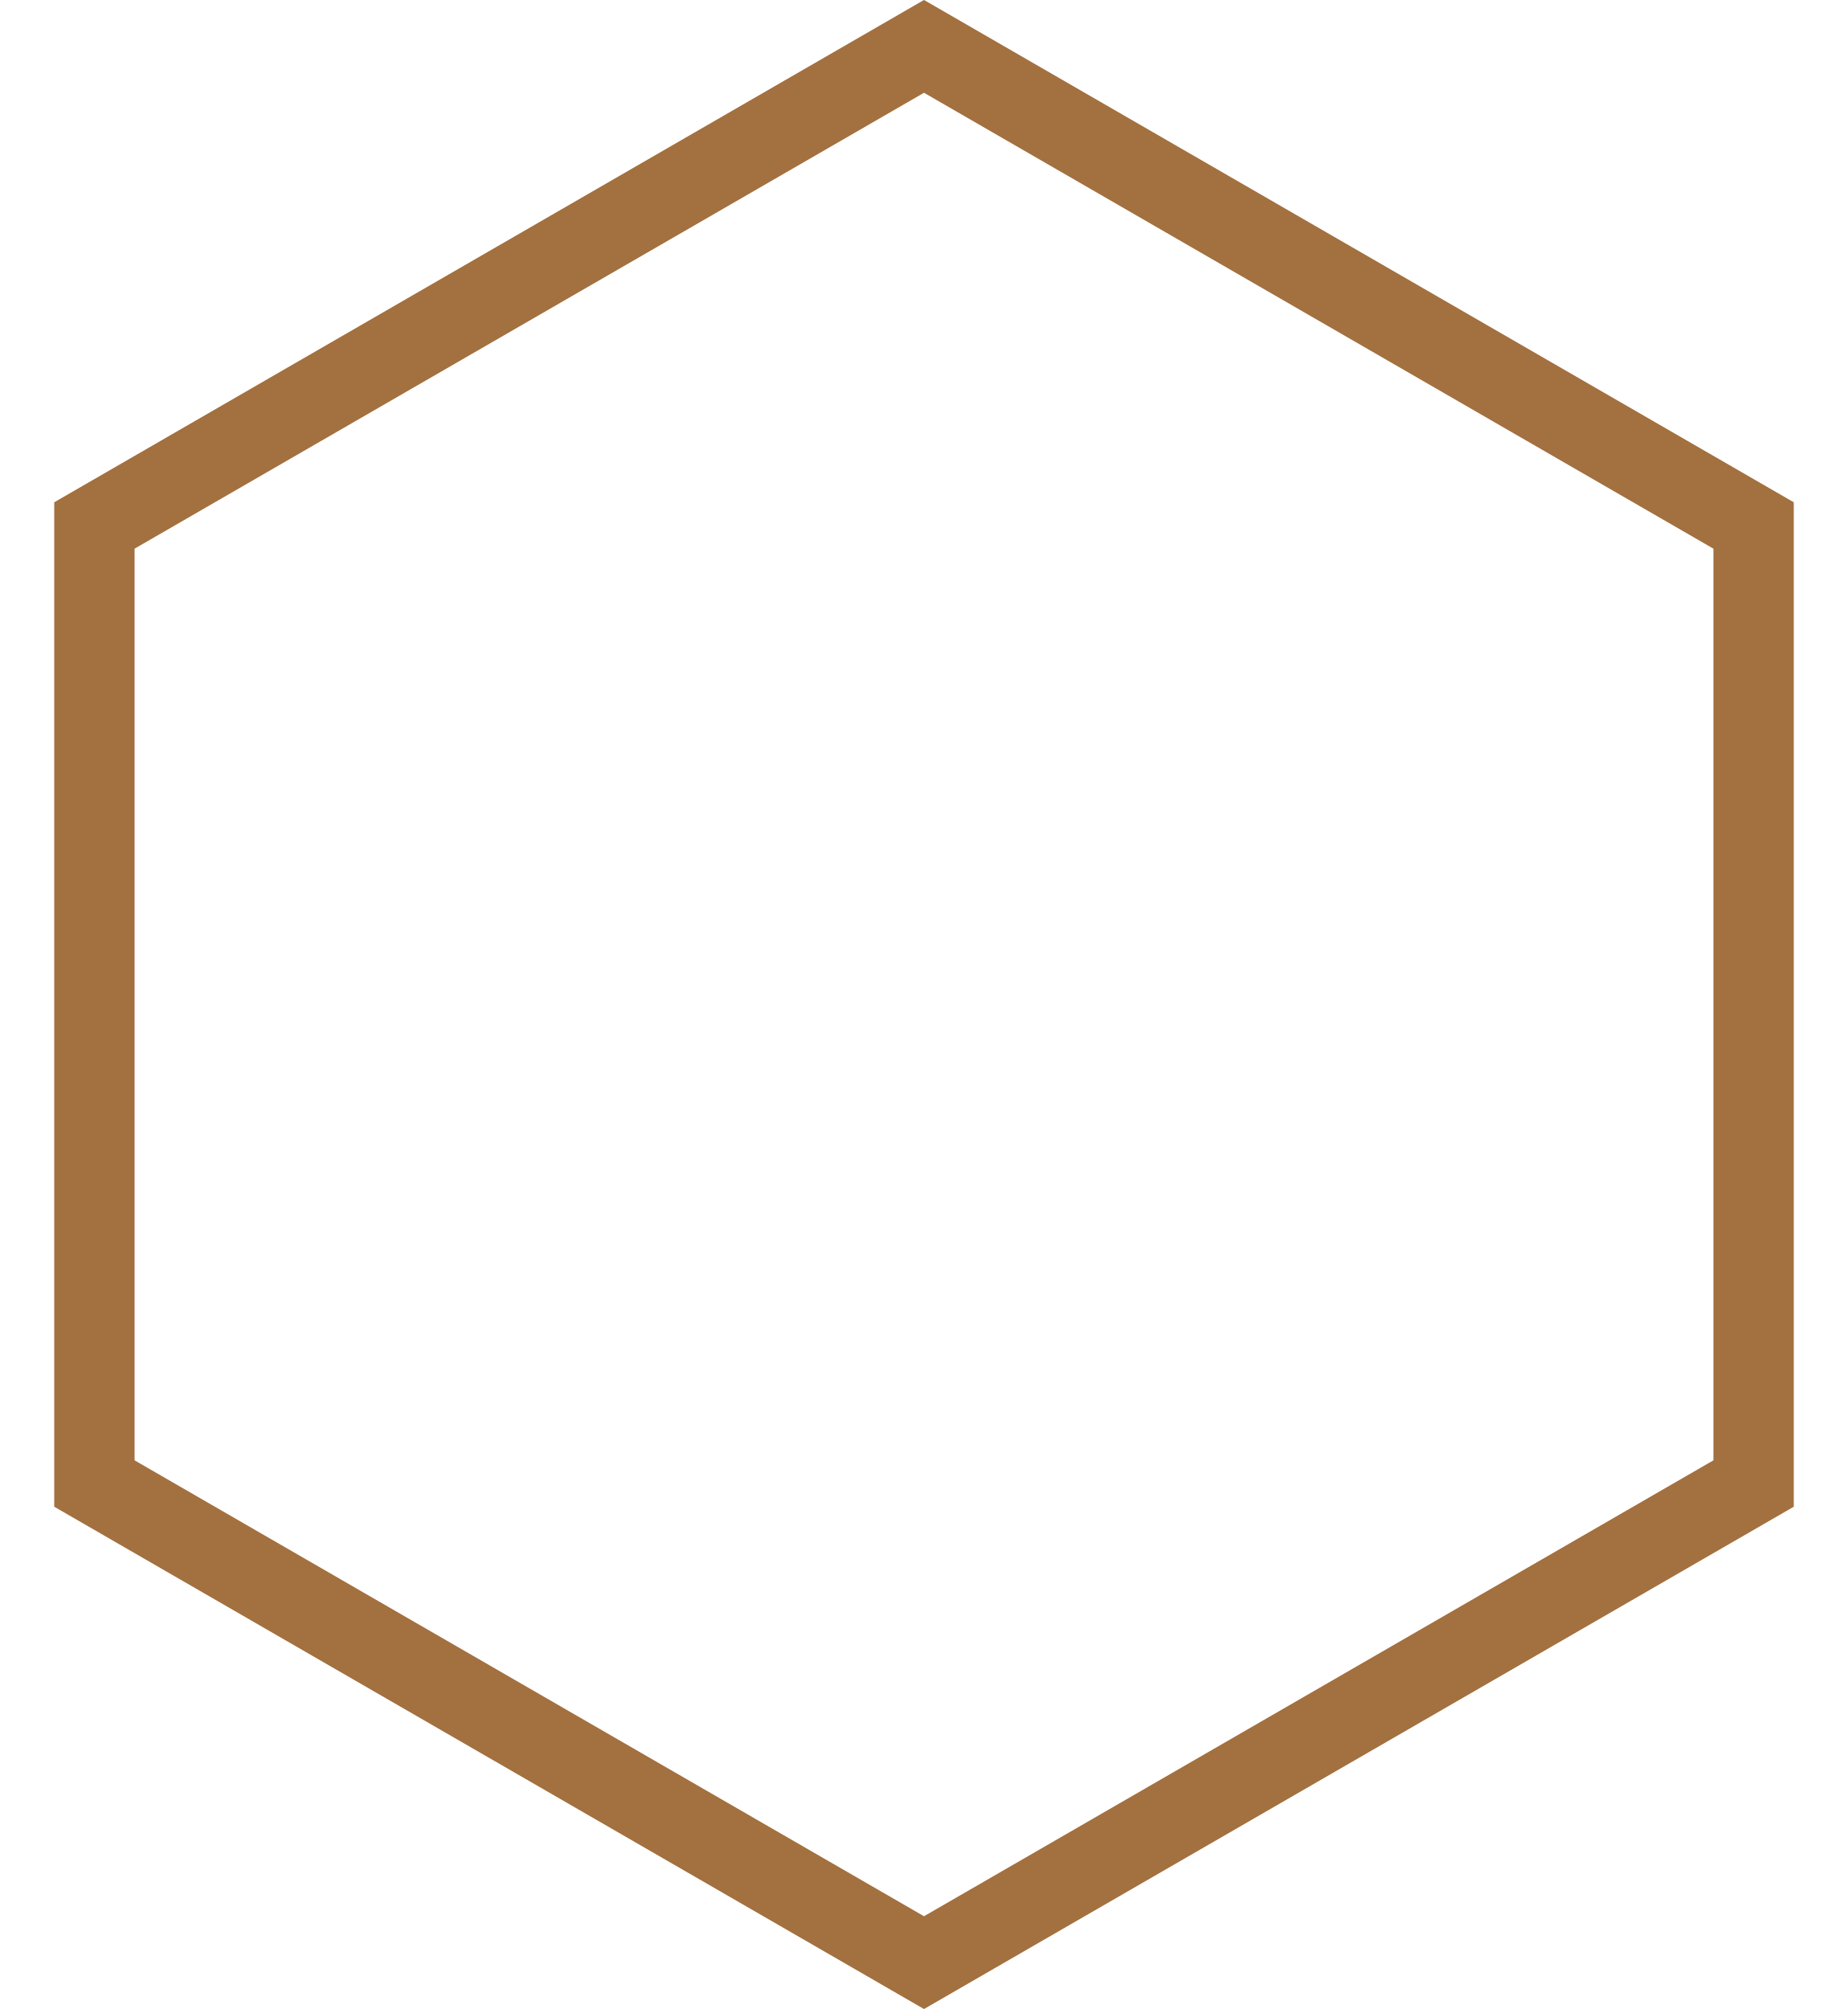
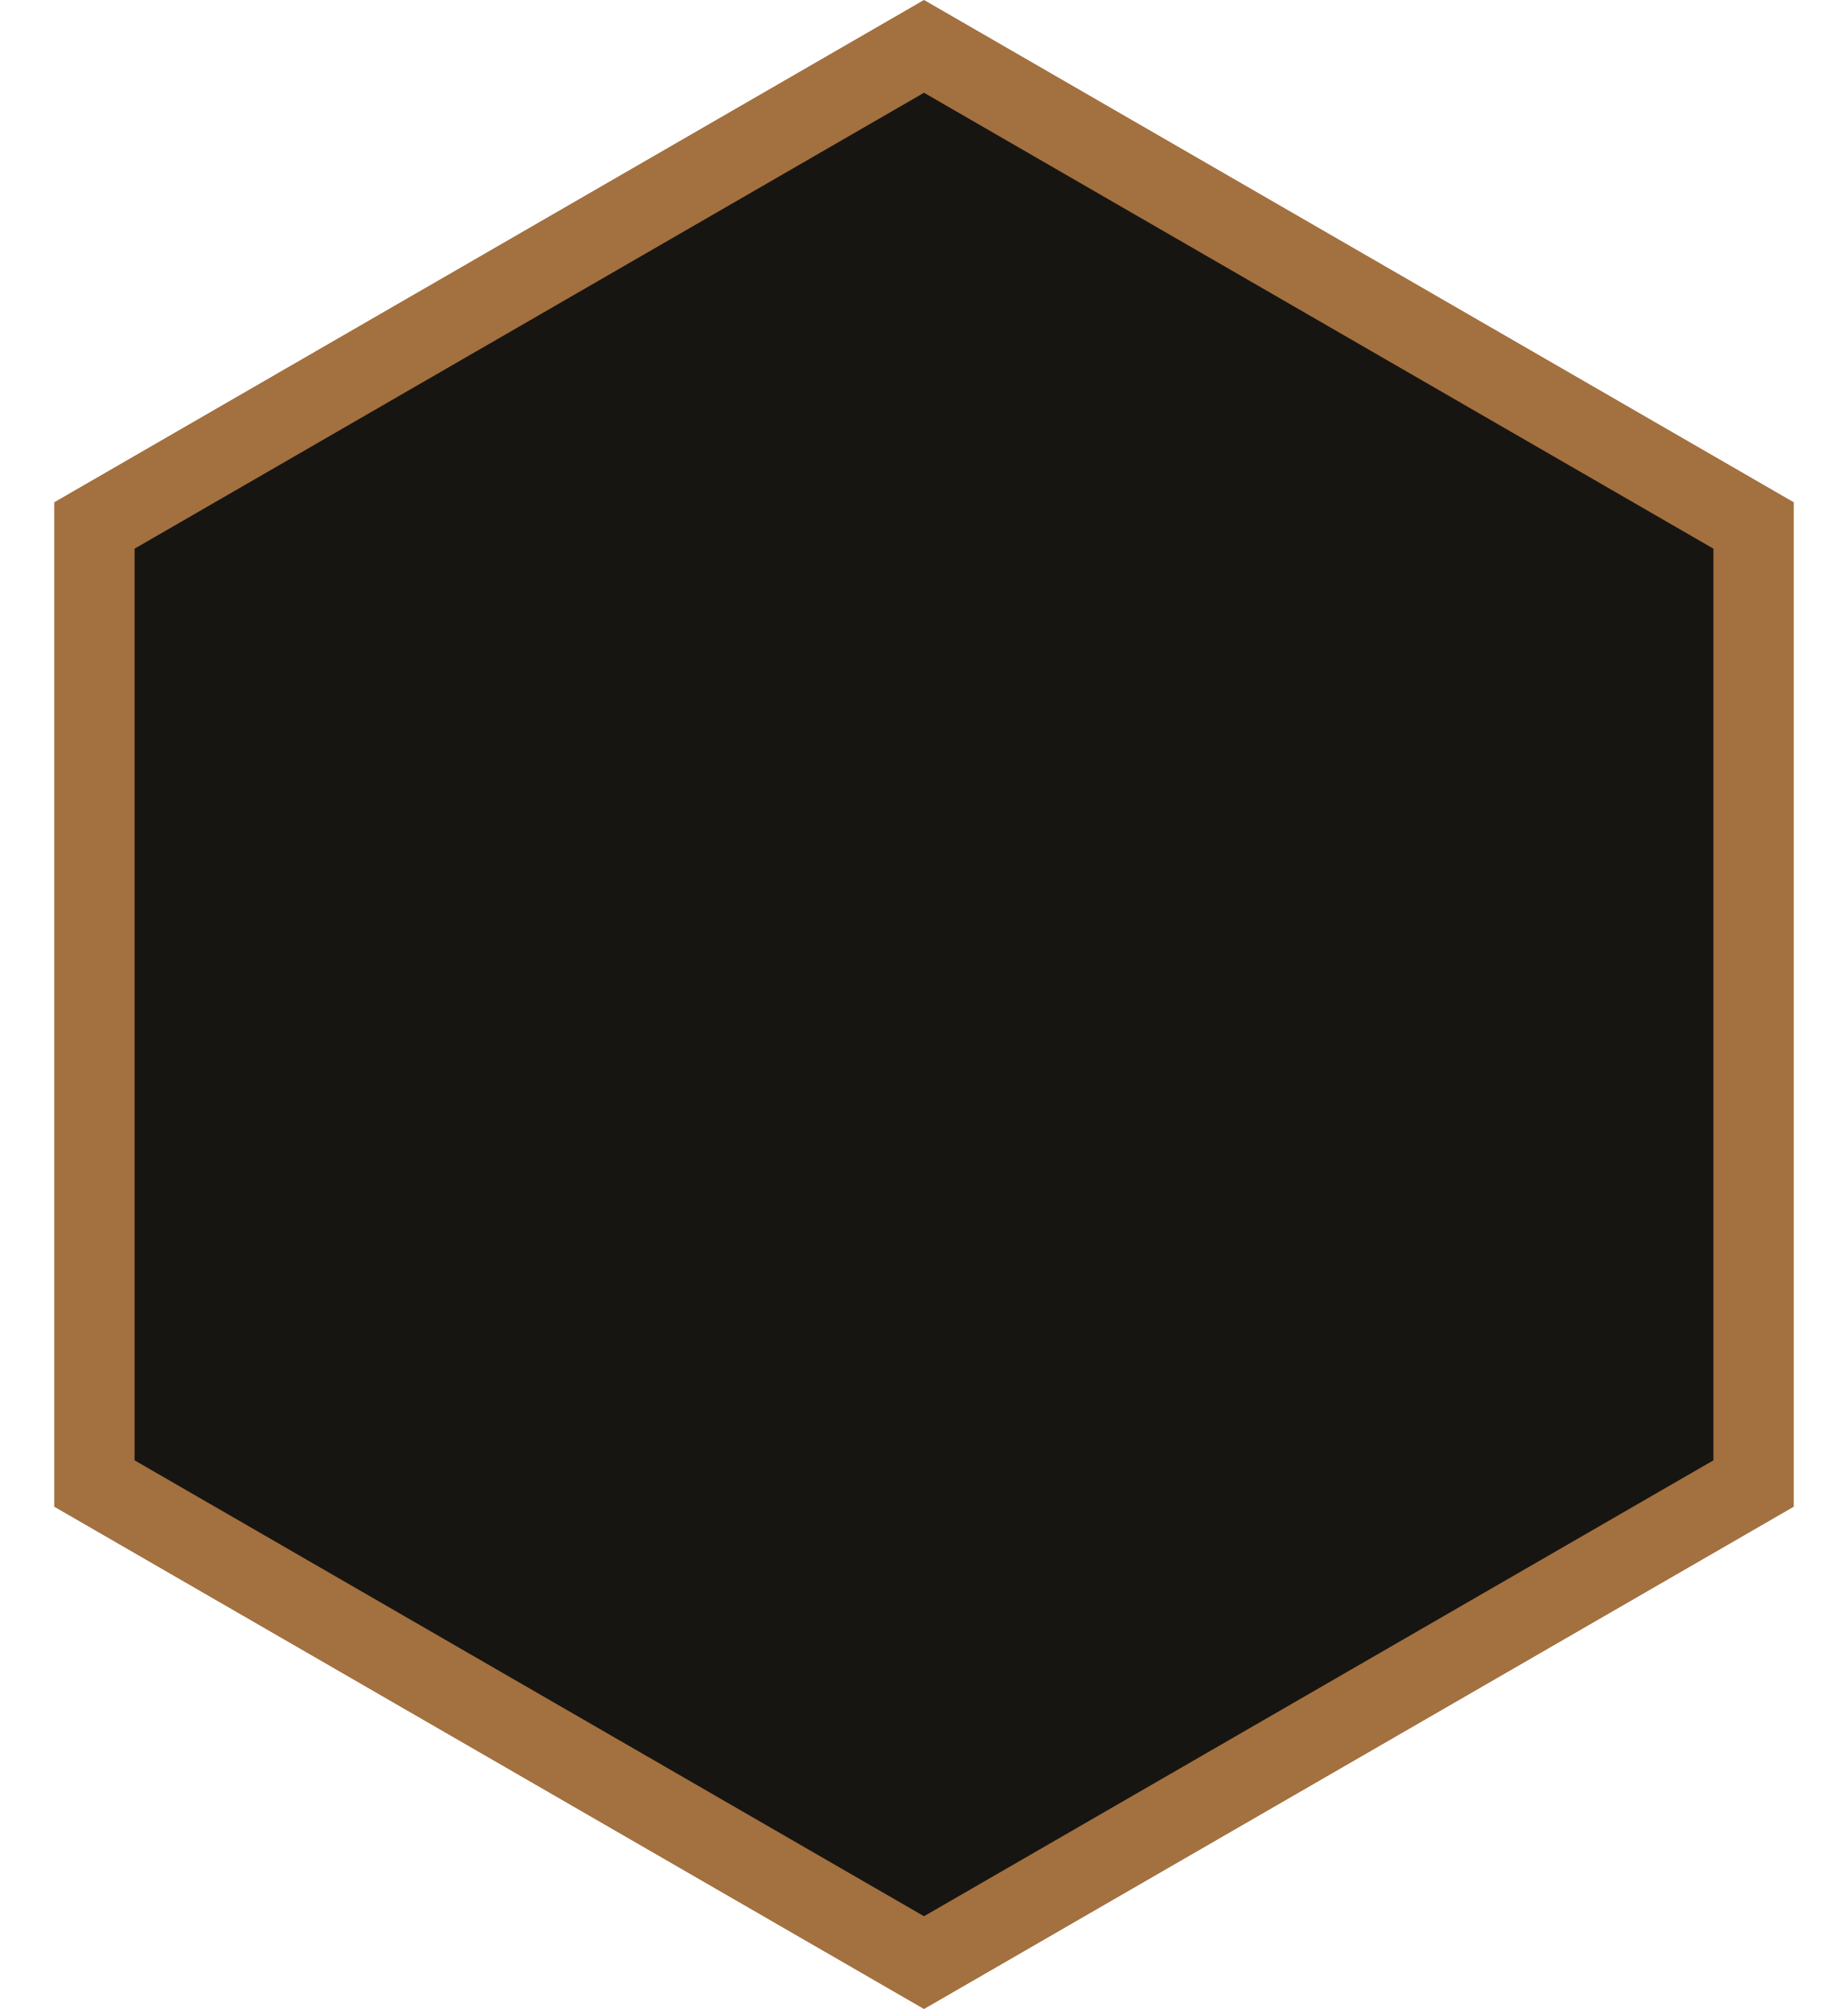
<svg xmlns="http://www.w3.org/2000/svg" width="23" height="25" viewBox="0 0 23 25" fill="none">
-   <path d="M1.175 6.539L11.5 0.577L21.825 6.539V18.461L11.5 24.423L1.175 18.461V6.539Z" stroke="#A3703F" />
+   <path d="M1.175 6.539L11.5 0.577L21.825 6.539V18.461L11.5 24.423L1.175 18.461V6.539Z" fill="#171511" stroke="#A3703F" />
</svg>
